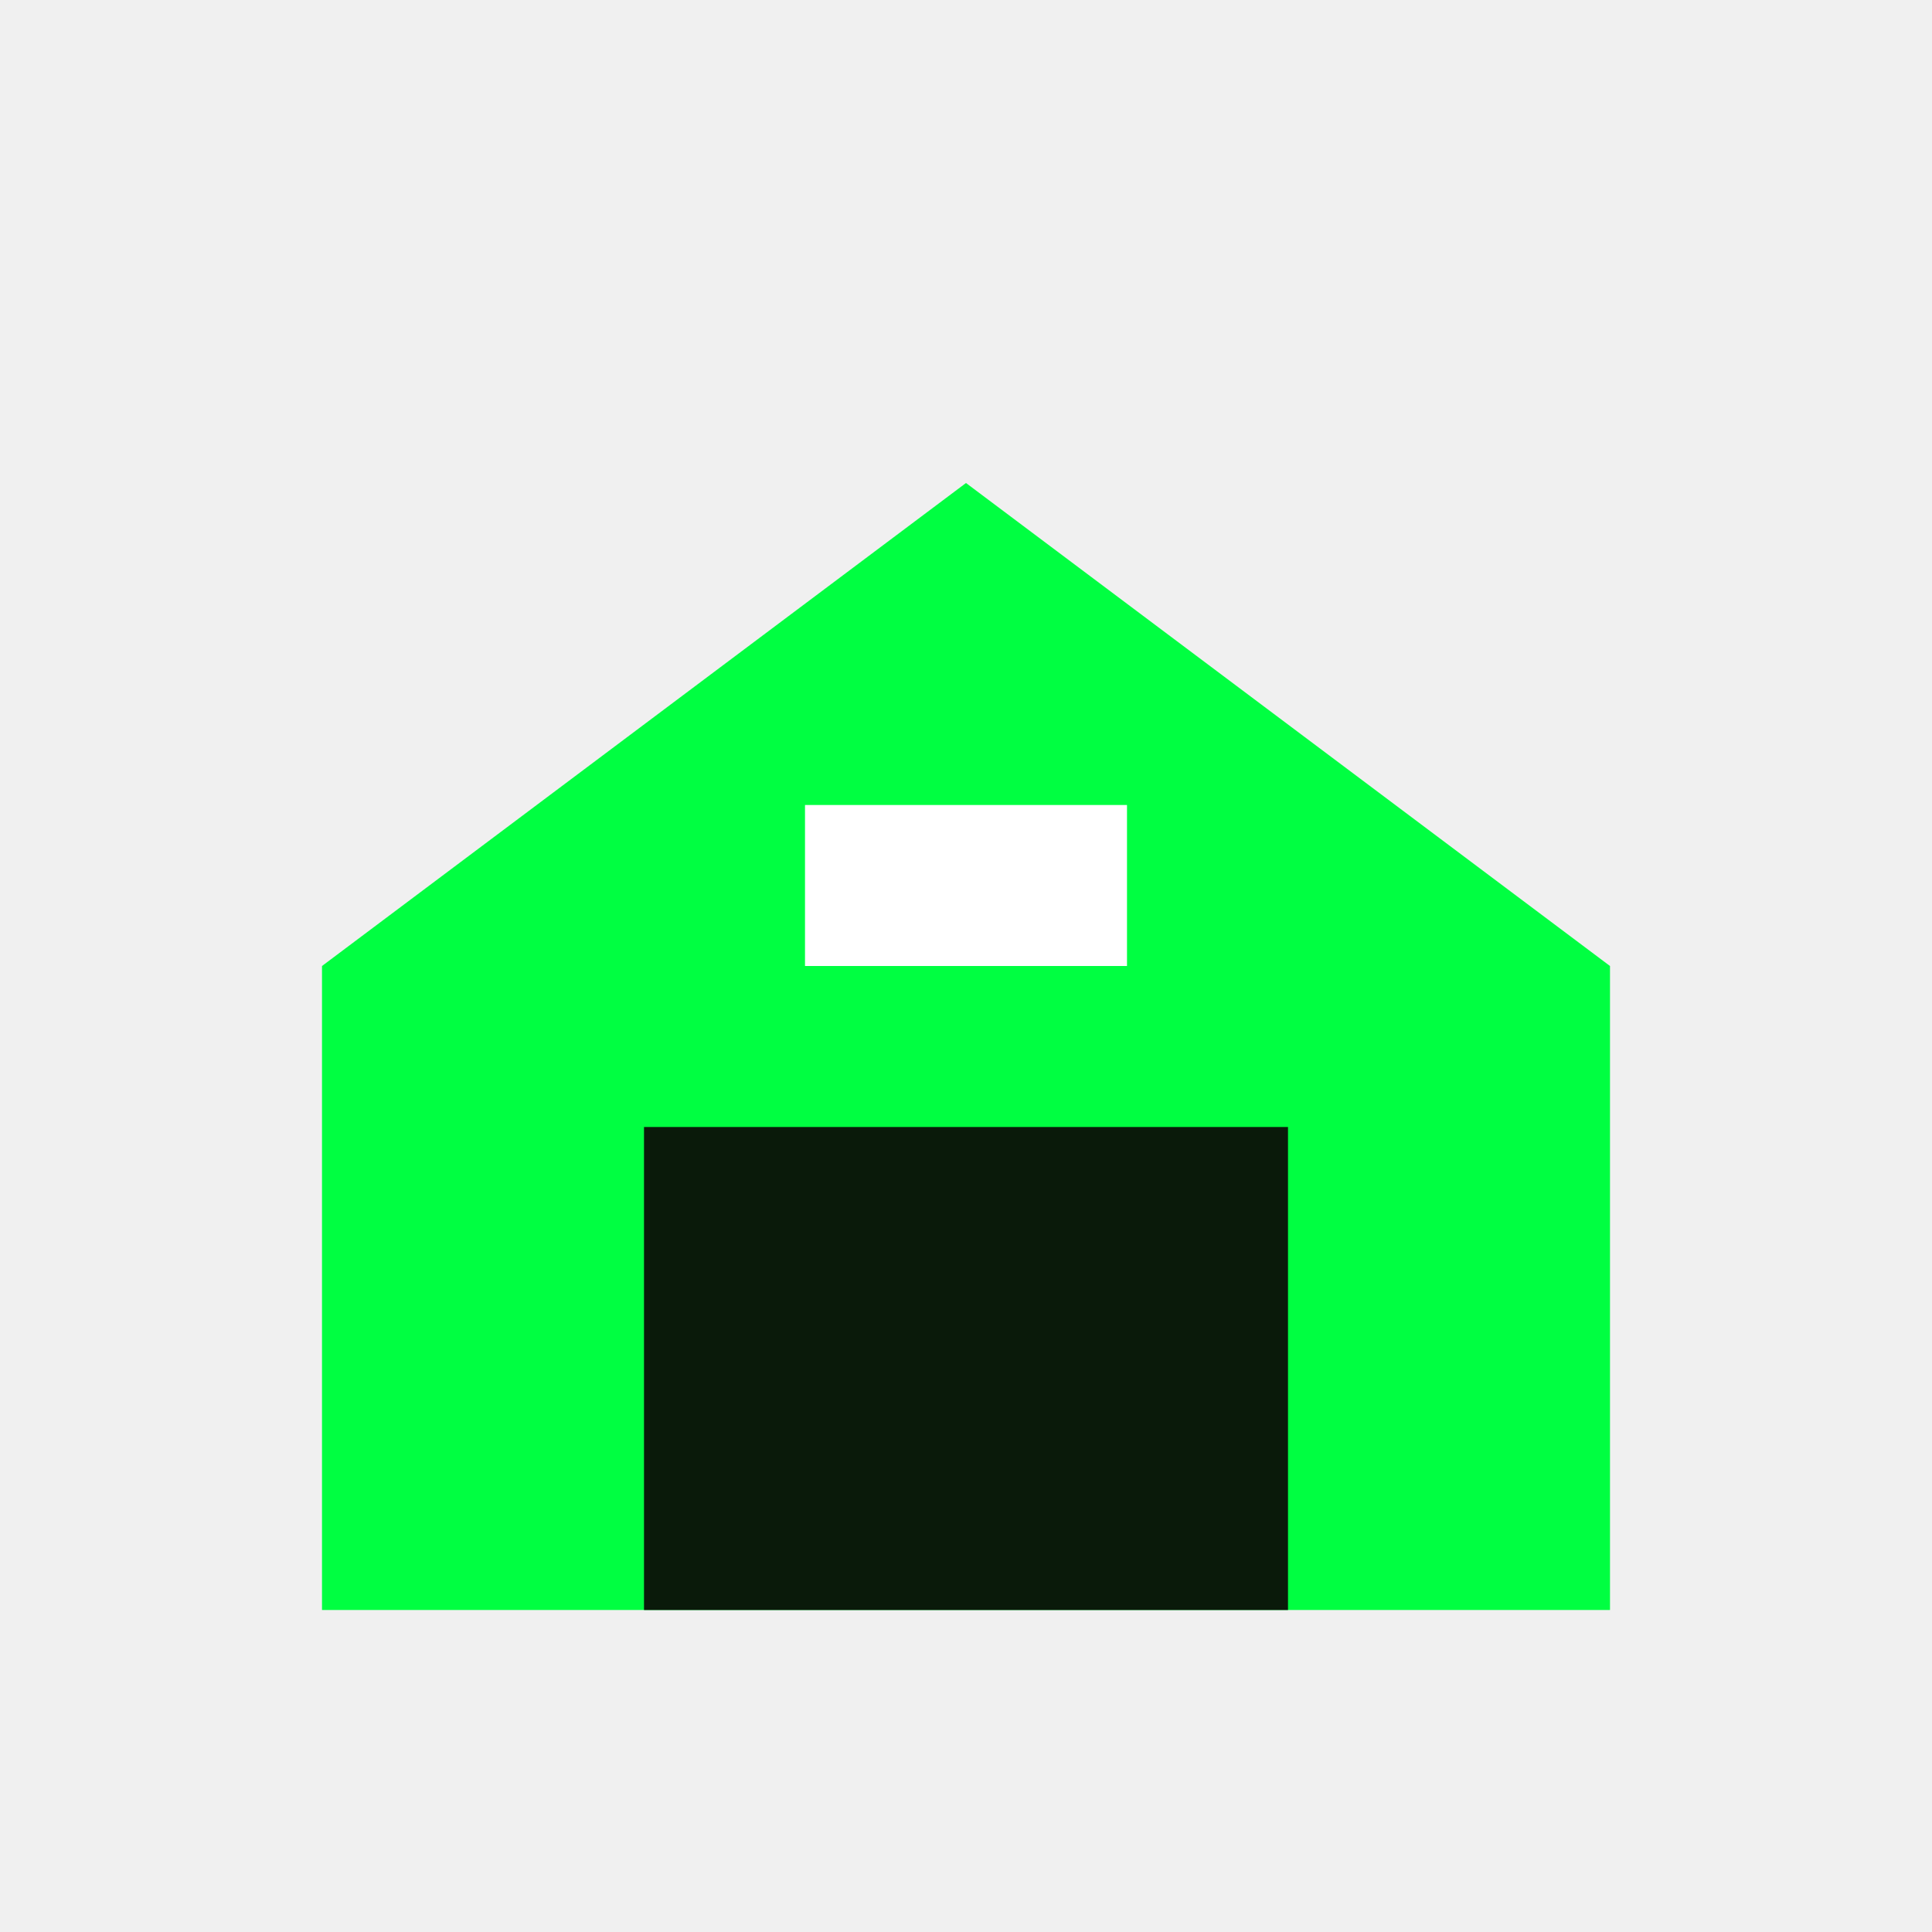
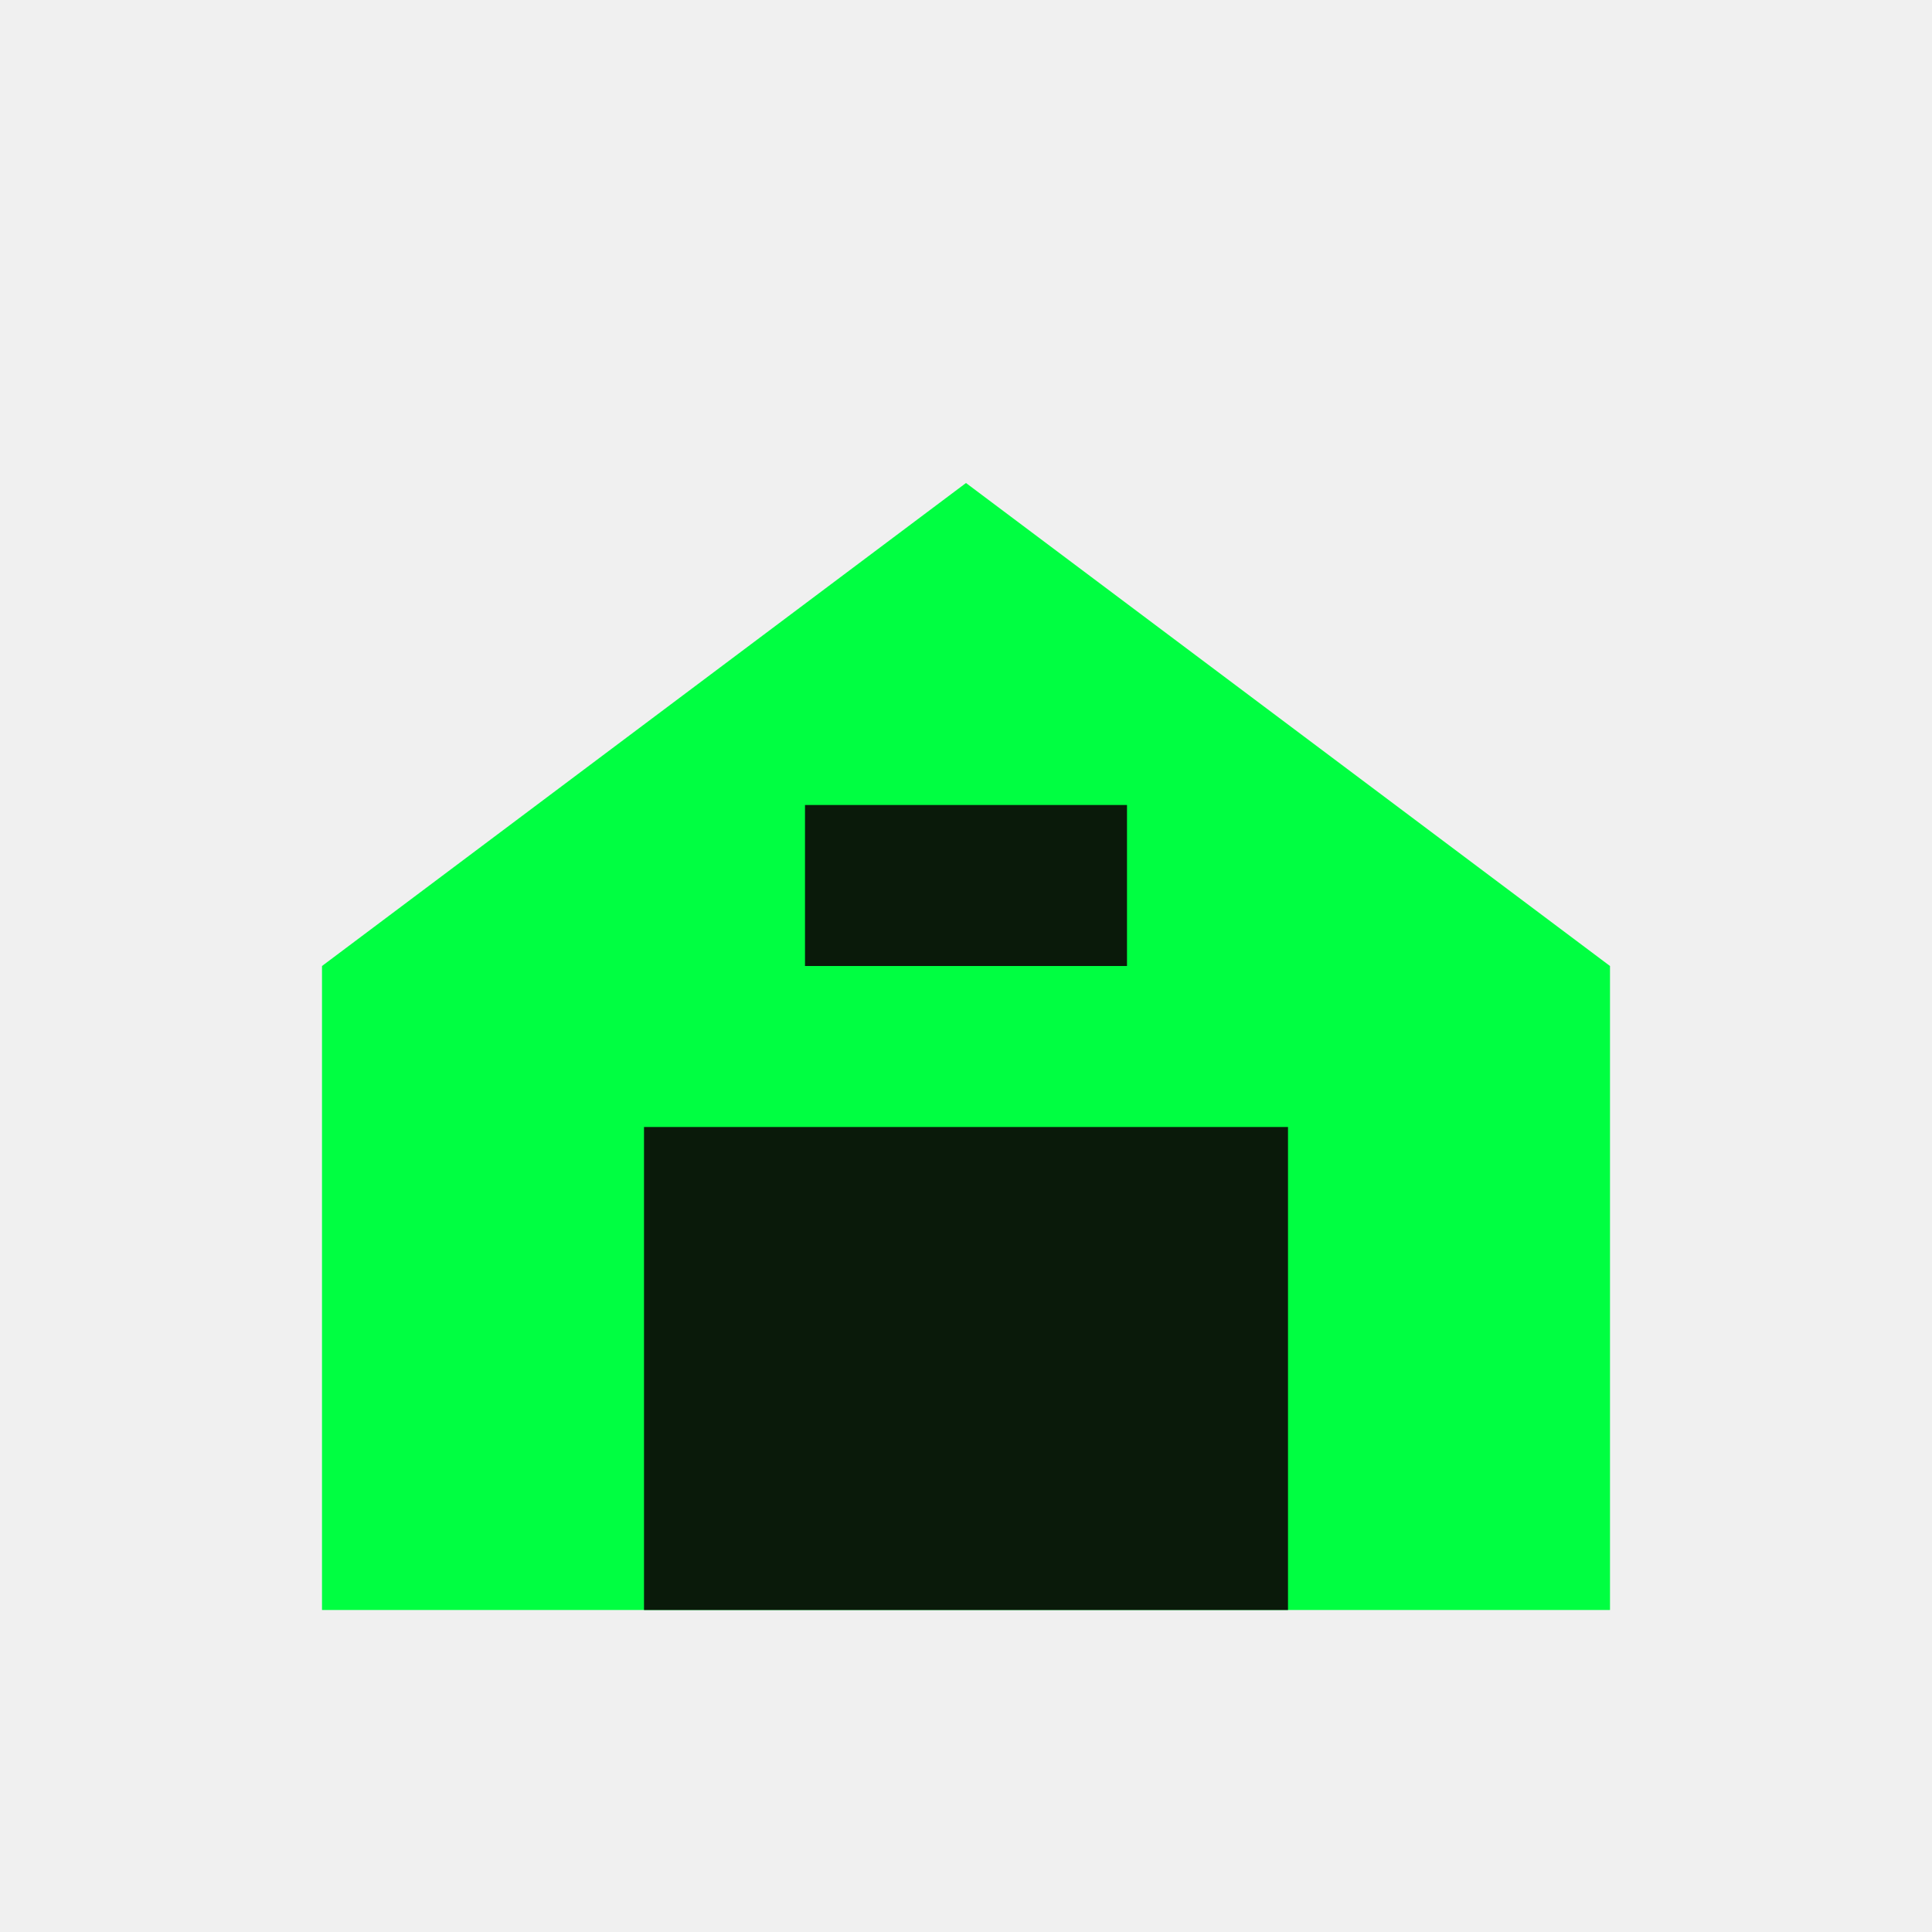
<svg xmlns="http://www.w3.org/2000/svg" viewBox="0 0 24 24">
  <path d="M4 12 L12 6 L20 12 L20 20 L4 20 Z" fill="#00ff41" />
  <path d="M8 20 L8 14 L16 14 L16 20" fill="#0a1a0a" />
-   <path d="M10 11 L14 11" stroke="white" stroke-width="2" />
+   <path d="M10 11 L14 11" stroke="#0a1a0a" stroke-width="2" />
</svg>
